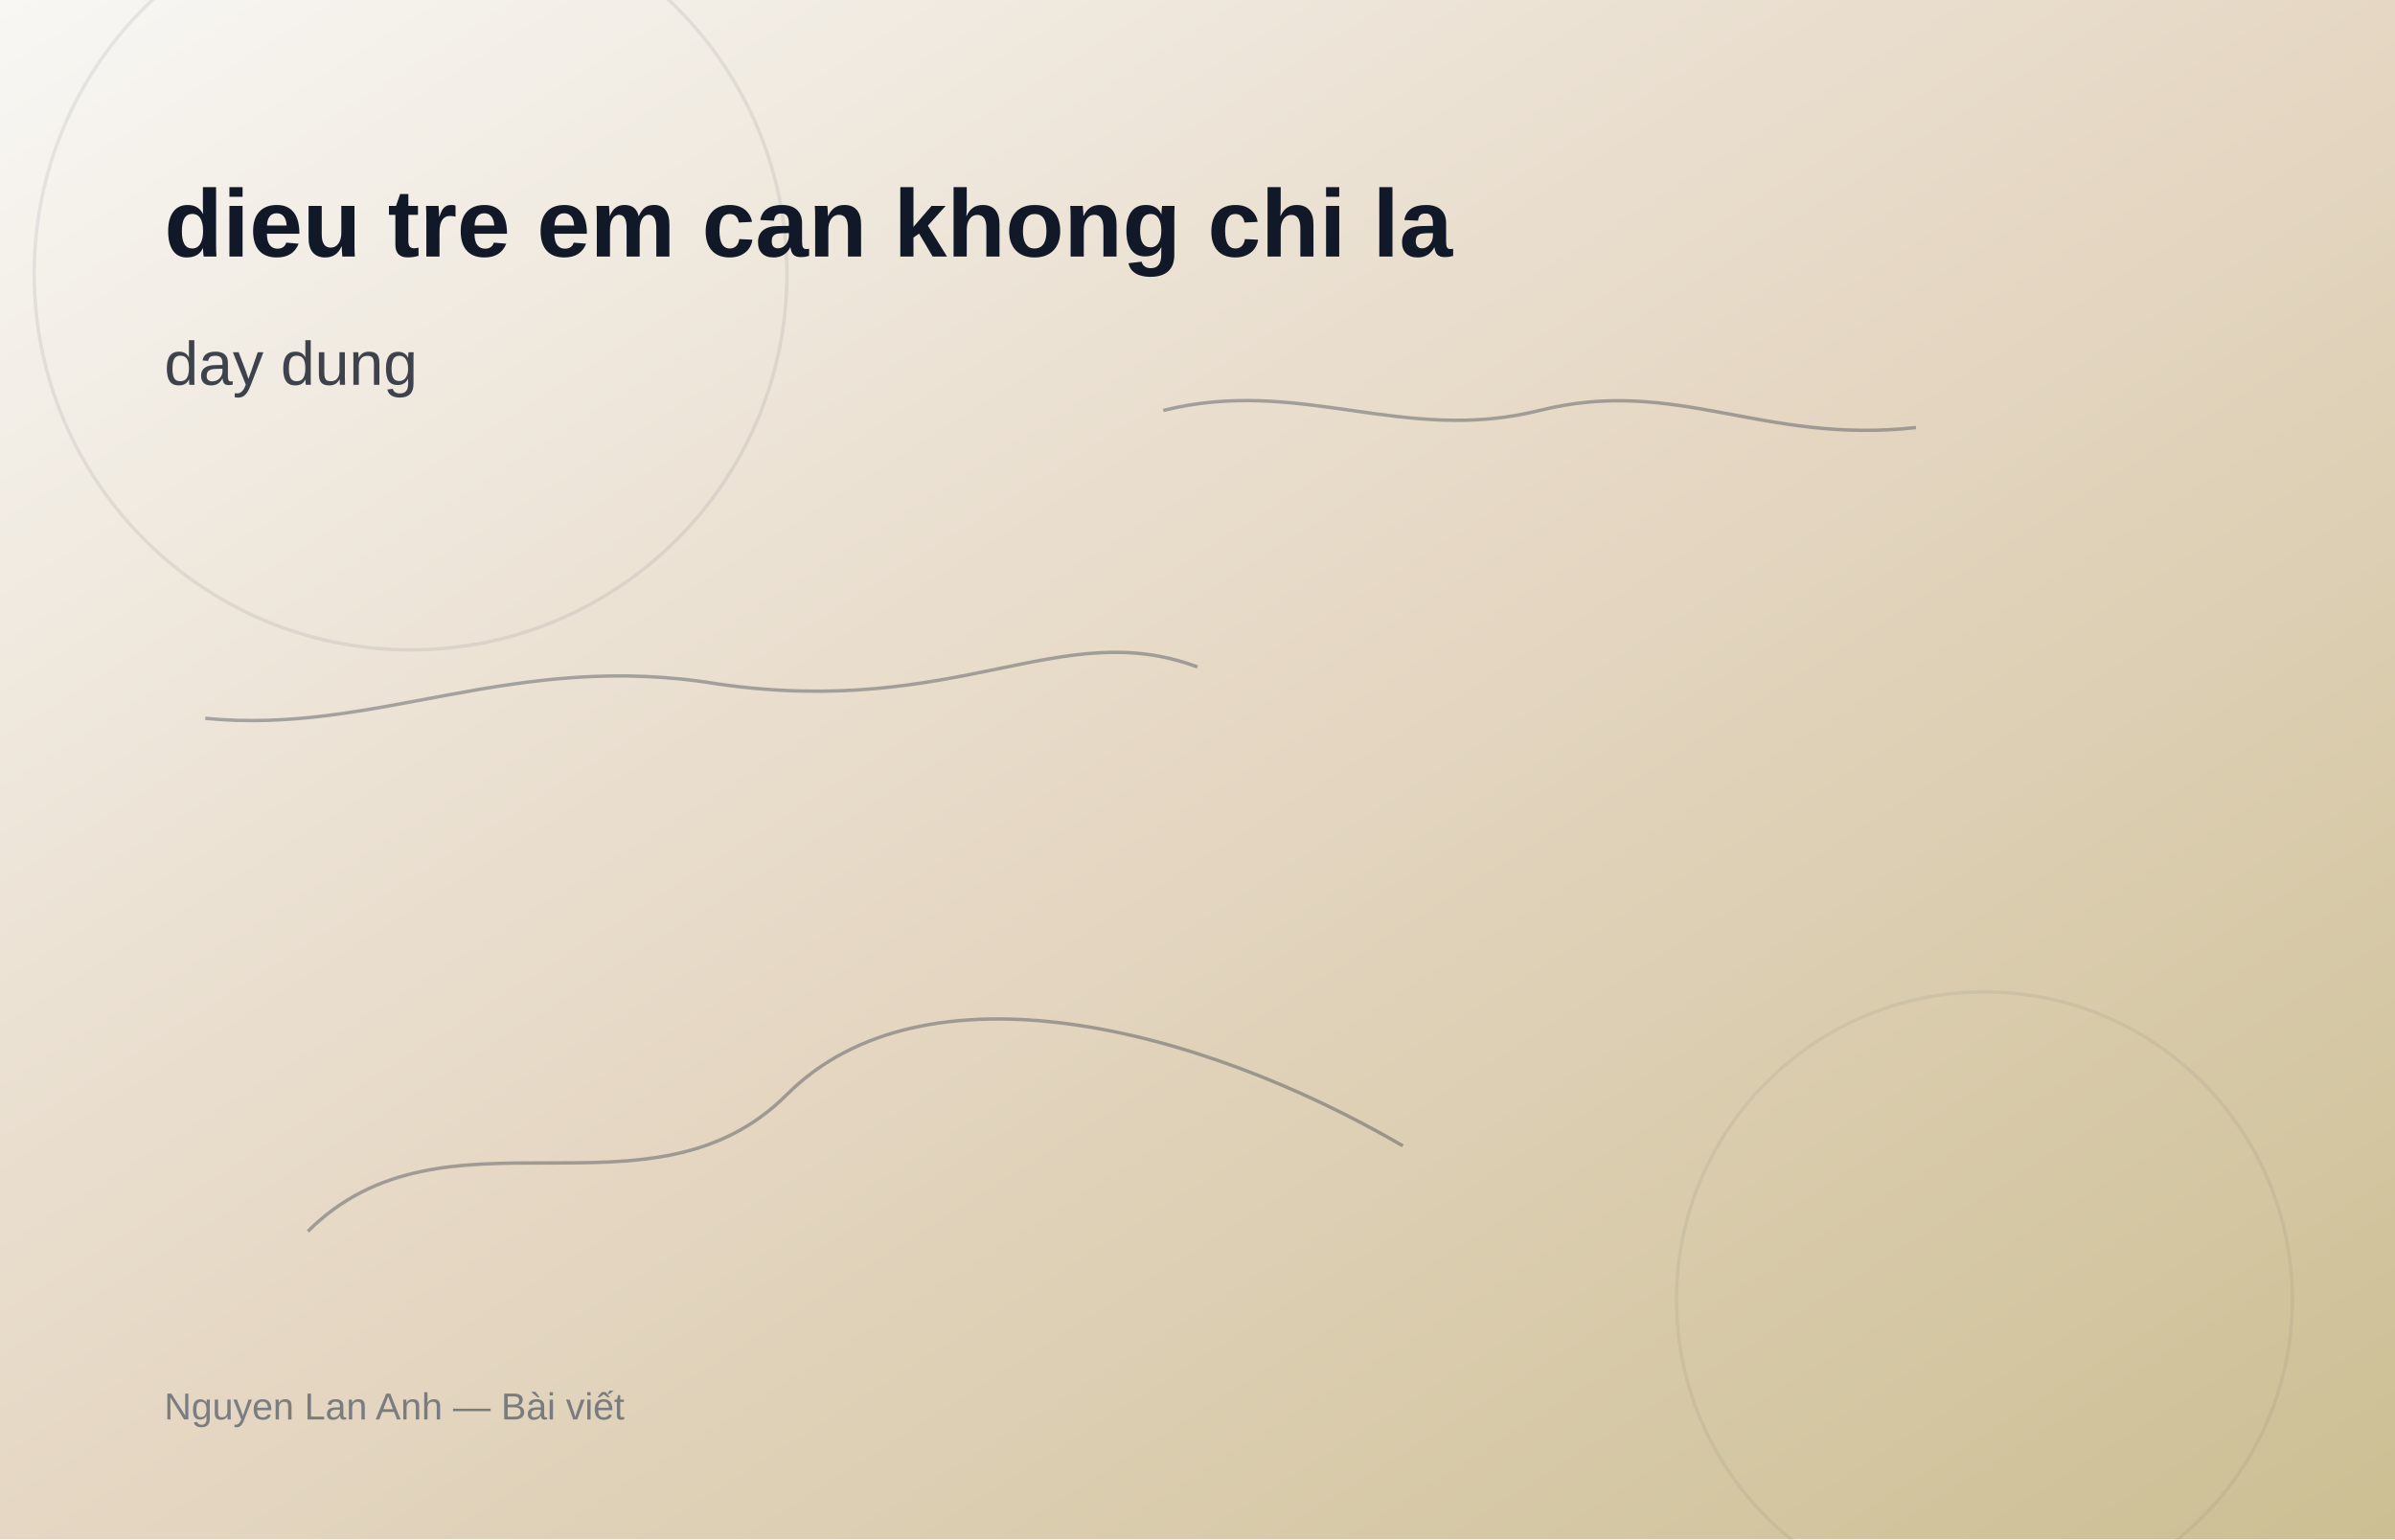
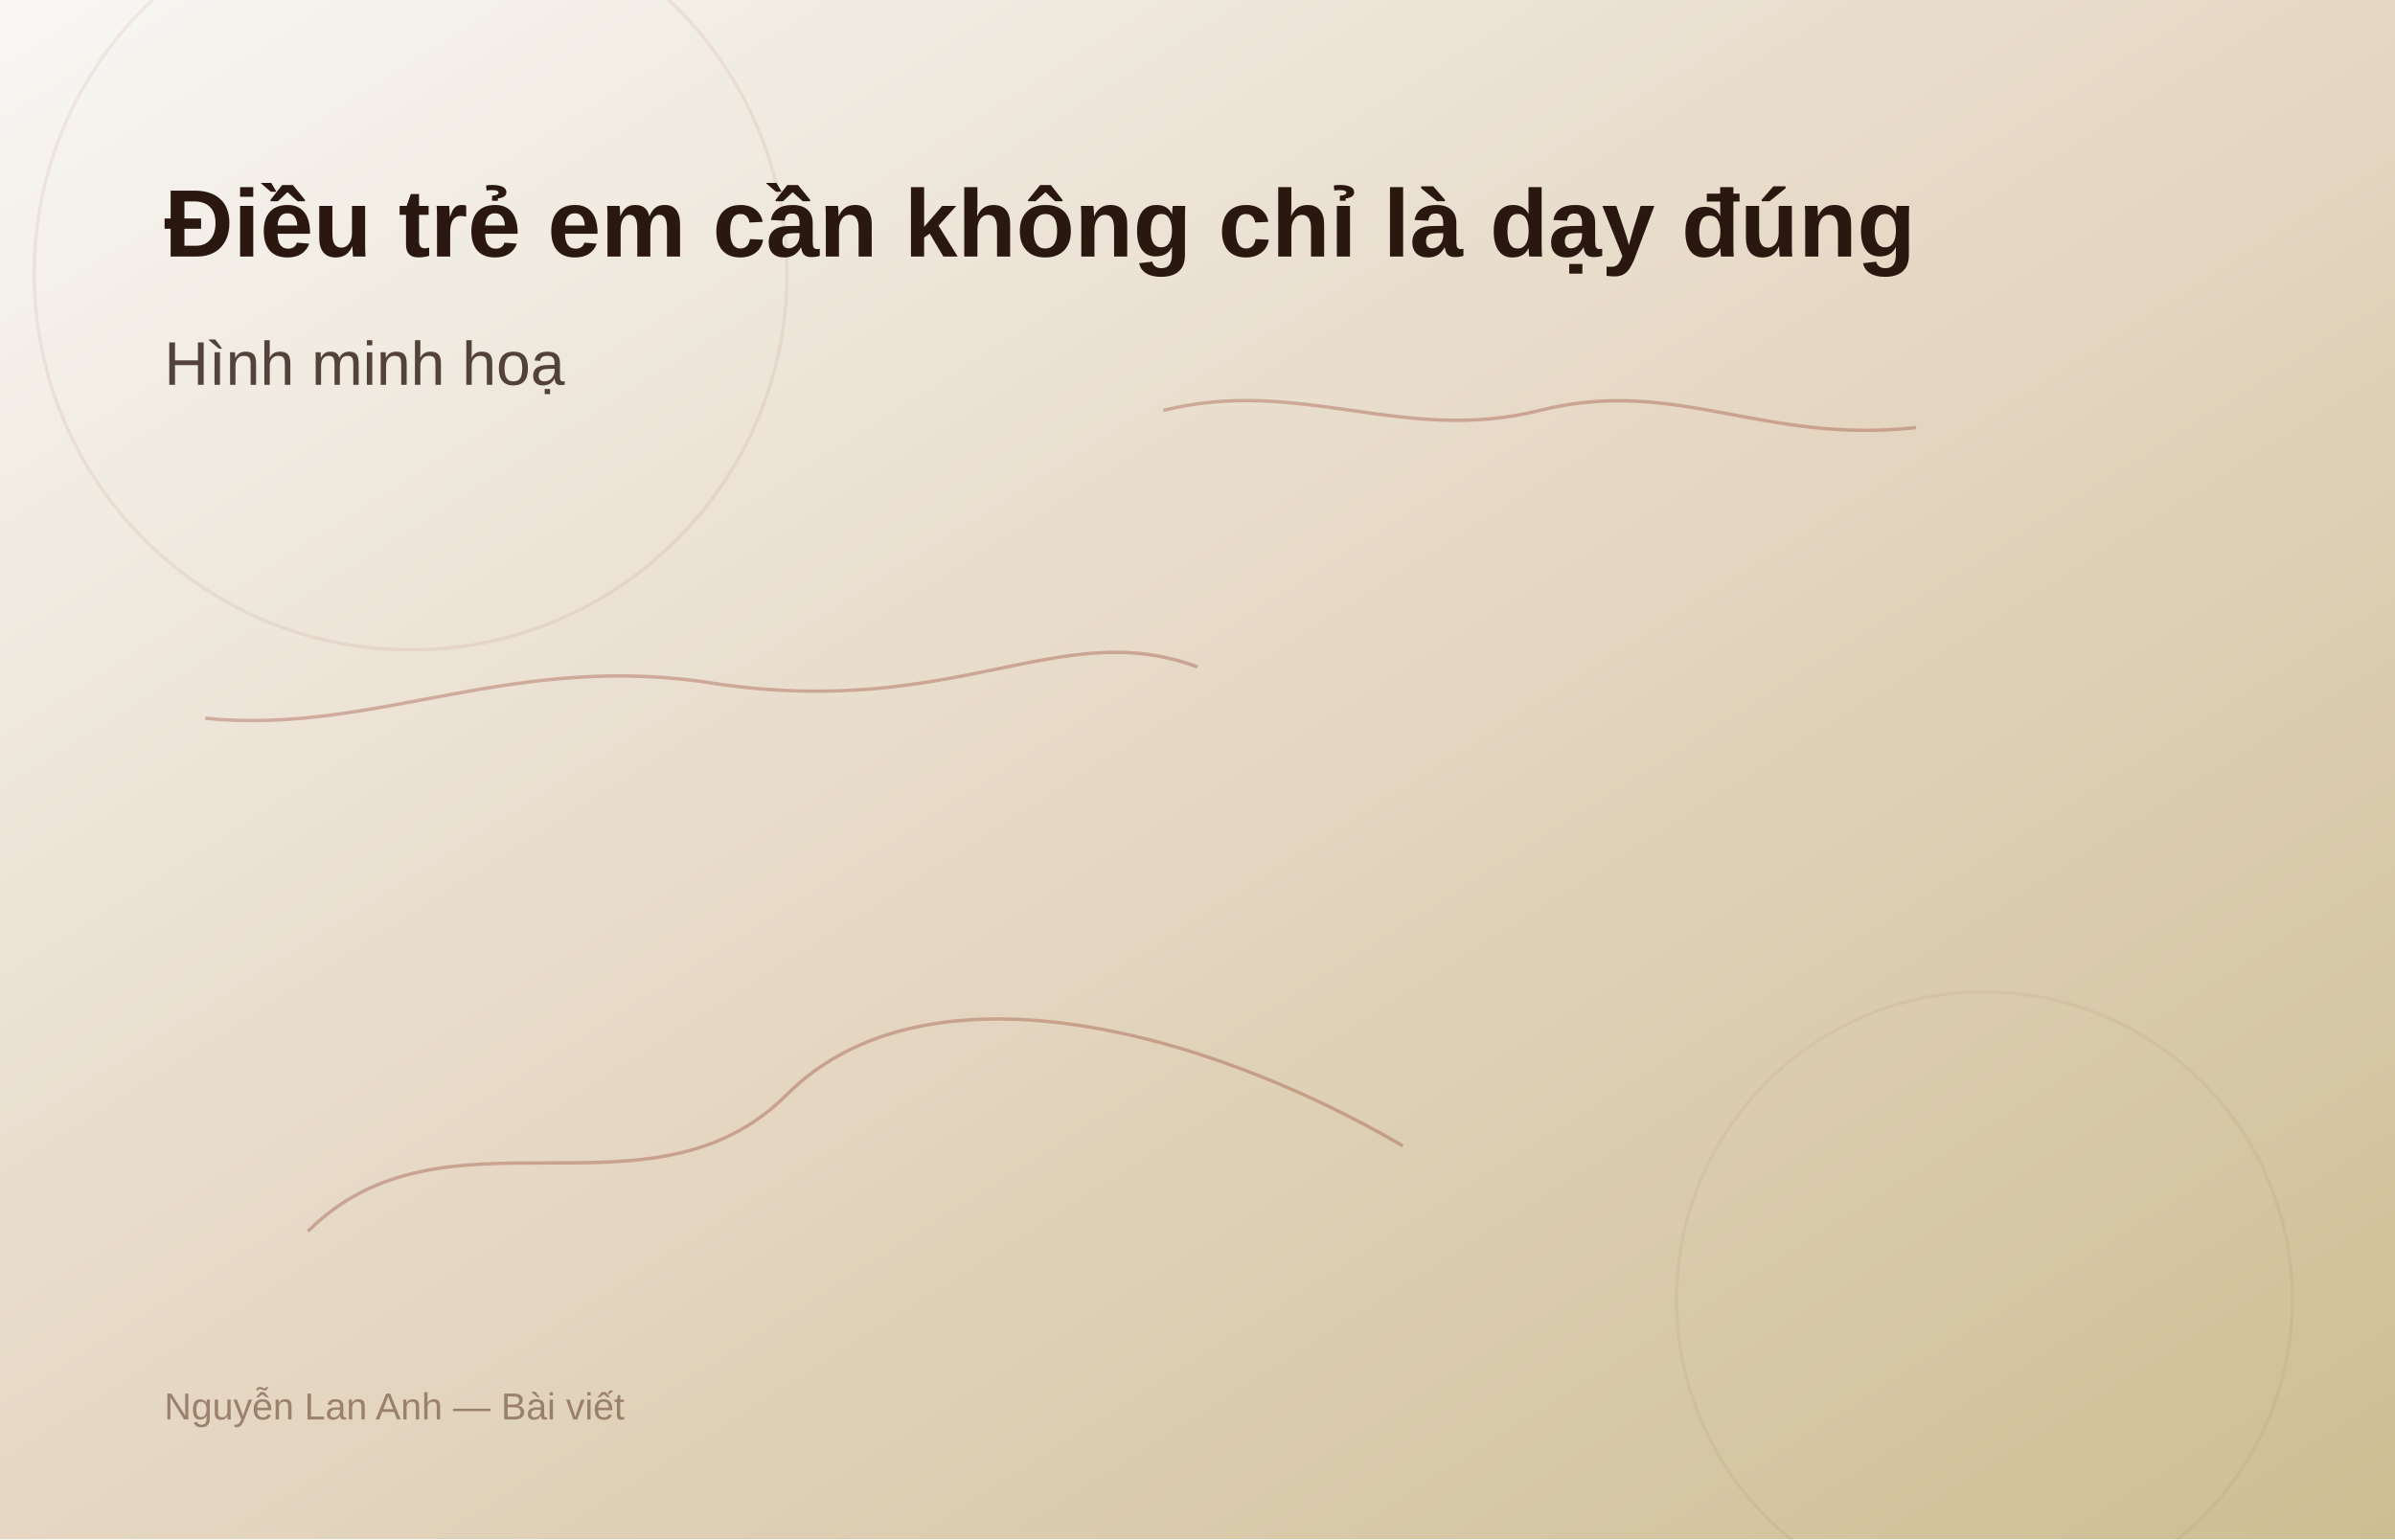
<svg xmlns="http://www.w3.org/2000/svg" width="1400" height="900" viewBox="0 0 1400 900" role="img" aria-labelledby="title-14">
  <defs>
    <linearGradient id="bg-14" x1="0%" y1="0%" x2="100%" y2="100%">
      <stop offset="0%" stop-color="#f8f7f4" />
      <stop offset="50%" stop-color="#e5d7c3" />
      <stop offset="100%" stop-color="#ccbf93" />
    </linearGradient>
  </defs>
  <rect width="1400" height="900" fill="url(#bg-14)" />
-   <g fill="none" stroke="rgba(30, 41, 59, 0.35)" stroke-width="2">
+   <g fill="none" stroke="rgba(139,40,24,0.30)" stroke-width="2">
    <circle cx="240" cy="160" r="220" opacity="0.25" />
    <circle cx="1160" cy="760" r="180" opacity="0.18" />
    <path d="M180 720 C260 640, 380 720, 460 640 S700 600, 820 670" />
    <path d="M680 240 C760 220, 820 260, 900 240 C980 220, 1030 260, 1120 250" />
    <path d="M120 420 C220 430, 300 380, 420 400 C560 420, 620 360, 700 390" />
  </g>
-   <g font-family="Arial, Helvetica, sans-serif" fill="#111827">
-     <text x="96" y="150" font-size="56" font-weight="700">dieu tre em can khong chi la</text>
-     <text x="96" y="225" font-size="36" font-weight="500" opacity="0.8">day dung</text>
-     <text x="96" y="830" font-size="22" fill="#334155" opacity="0.6">Nguyen Lan Anh — Bài viết</text>
+   <g font-family="Arial, Helvetica, sans-serif" fill="#2a1810">
+     <text x="96" y="150" font-size="56" font-weight="700">Điều trẻ em cần không chỉ là dạy đúng</text>
+     <text x="96" y="225" font-size="36" font-weight="500" opacity="0.8">Hình minh hoạ</text>
+     <text x="96" y="830" font-size="22" fill="#6b4a35" opacity="0.6">Nguyễn Lan Anh — Bài viết</text>
  </g>
</svg>
